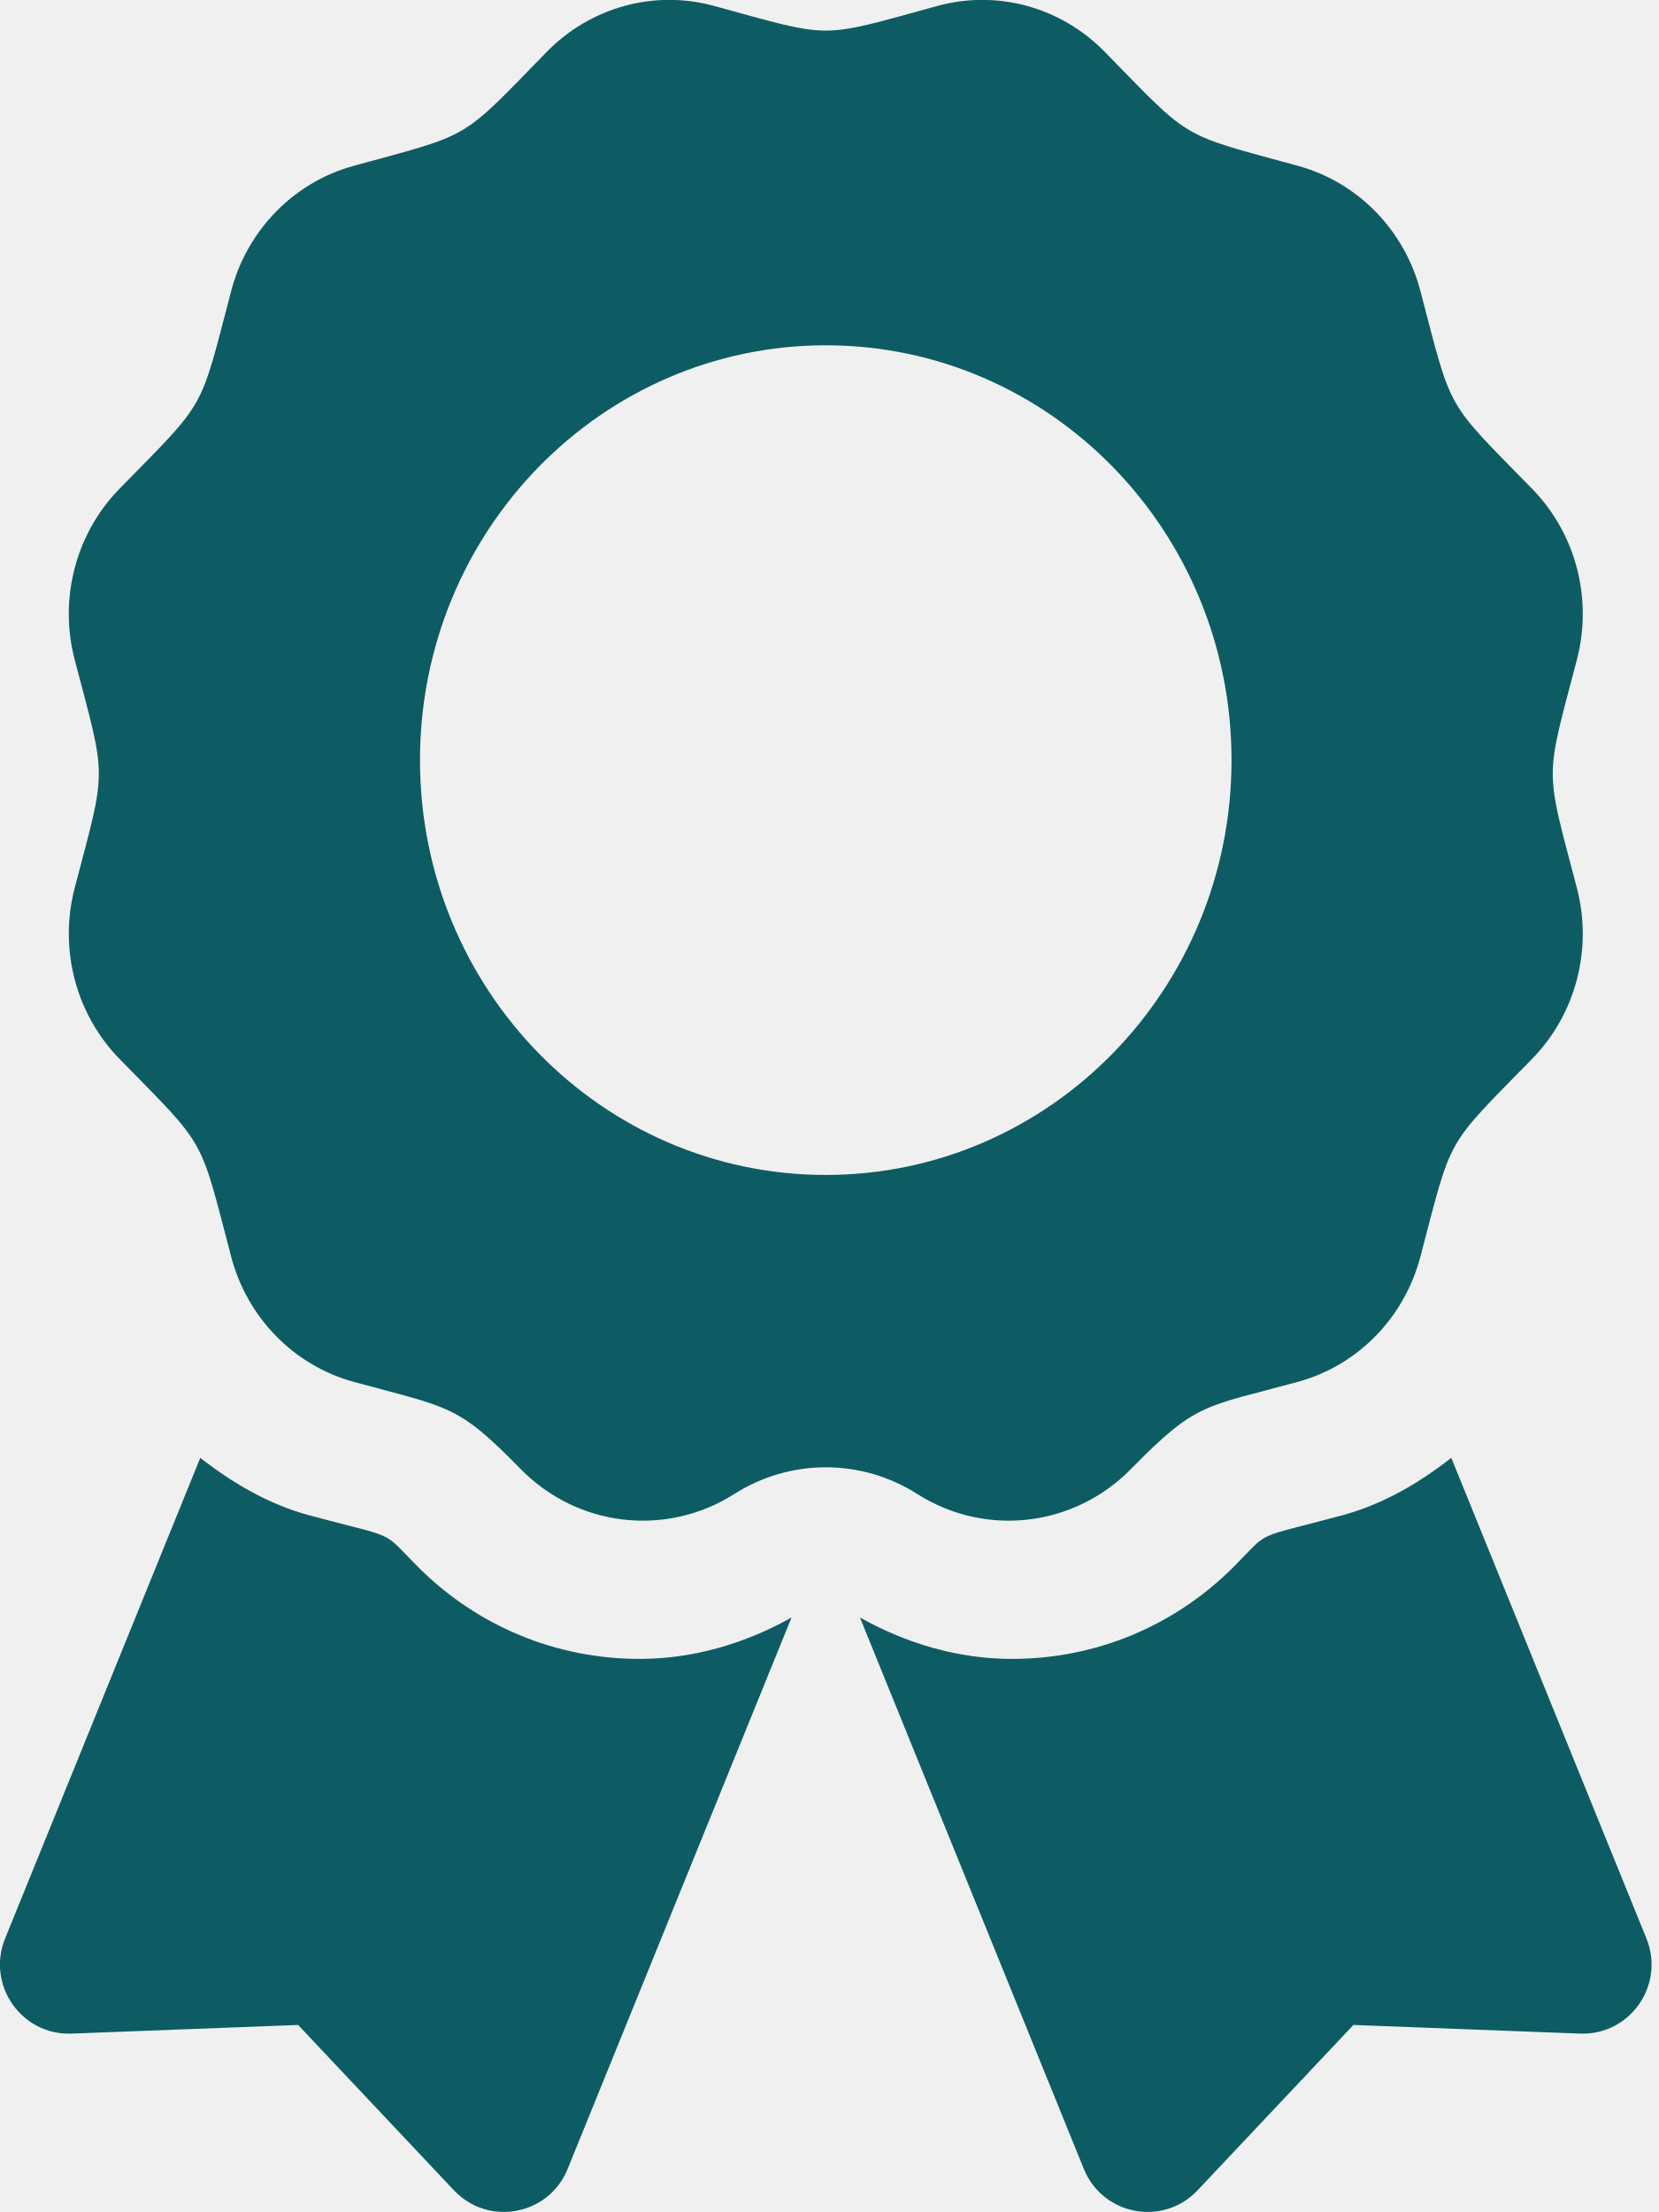
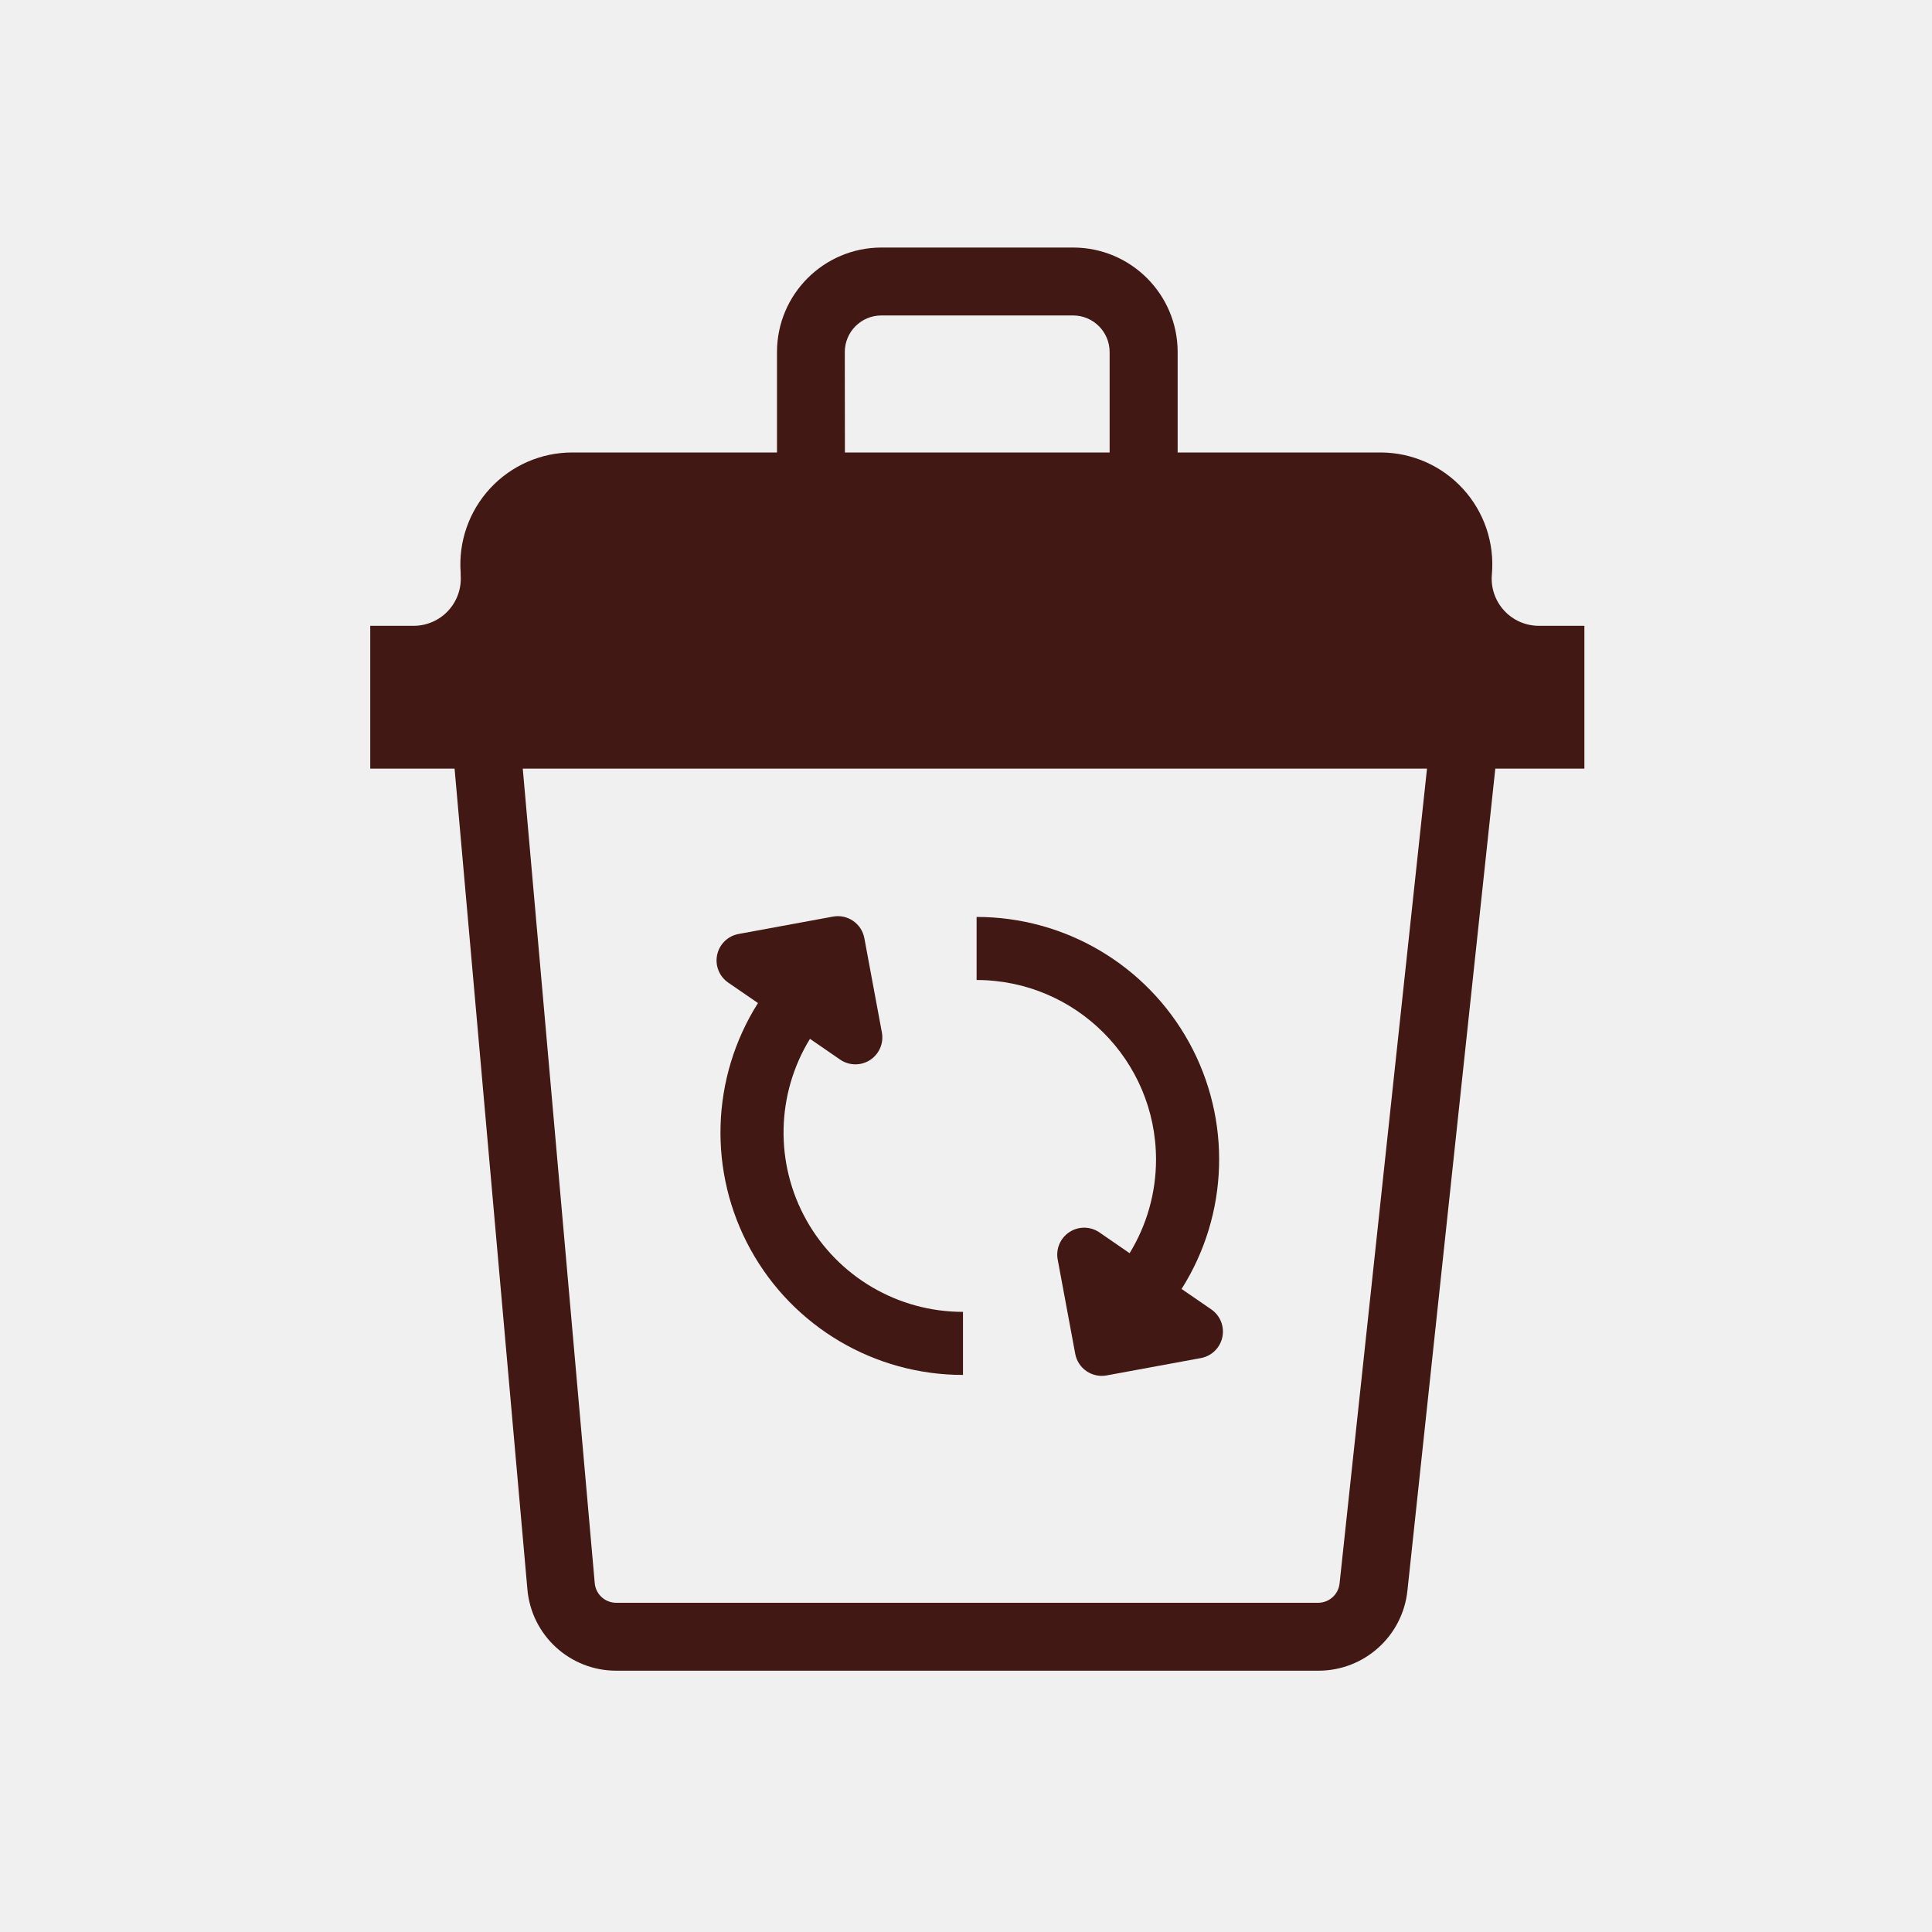
- <svg xmlns="http://www.w3.org/2000/svg" width="36" height="48" viewBox="0 0 36 48" fill="none">
-   <g clip-path="url(#clip0)">
-     <path d="M9.064 33.995C8.253 33.18 8.675 33.41 6.719 32.884C5.832 32.645 5.051 32.185 4.346 31.635L0.111 42.064C-0.299 43.074 0.467 44.17 1.551 44.129L6.469 43.941L9.851 47.53C10.598 48.321 11.909 48.074 12.318 47.065L17.176 35.1C16.165 35.666 15.042 35.998 13.881 35.998C12.061 35.998 10.351 35.287 9.064 33.995ZM35.727 42.064L31.493 31.635C30.787 32.186 30.007 32.645 29.119 32.884C27.153 33.413 27.584 33.182 26.775 33.995C25.488 35.287 23.777 35.998 21.957 35.998C20.796 35.998 19.673 35.666 18.661 35.1L23.519 47.065C23.929 48.074 25.24 48.321 25.986 47.53L29.369 43.941L34.287 44.129C35.372 44.17 36.137 43.073 35.727 42.064ZM24.546 31.873C25.972 30.416 26.135 30.541 28.166 29.985C29.463 29.63 30.476 28.594 30.823 27.268C31.522 24.606 31.34 24.927 33.245 22.979C34.195 22.009 34.565 20.594 34.218 19.269C33.521 16.608 33.52 16.979 34.218 14.316C34.565 12.99 34.195 11.575 33.245 10.605C31.34 8.657 31.522 8.978 30.823 6.316C30.476 4.99 29.463 3.955 28.166 3.599C25.564 2.886 25.878 3.072 23.971 1.123C23.022 0.153 21.638 -0.227 20.341 0.129C17.74 0.841 18.103 0.842 15.497 0.129C14.201 -0.227 12.817 0.152 11.867 1.123C9.963 3.071 10.276 2.886 7.673 3.599C6.377 3.955 5.363 4.99 5.016 6.316C4.319 8.978 4.499 8.657 2.594 10.605C1.645 11.575 1.273 12.99 1.621 14.316C2.319 16.975 2.319 16.603 1.621 19.268C1.274 20.593 1.645 22.008 2.594 22.979C4.499 24.927 4.318 24.606 5.016 27.268C5.363 28.594 6.377 29.63 7.673 29.985C9.762 30.557 9.918 30.467 11.293 31.873C12.527 33.136 14.451 33.362 15.935 32.419C16.528 32.041 17.217 31.84 17.92 31.84C18.623 31.84 19.311 32.041 19.904 32.419C21.387 33.362 23.311 33.136 24.546 31.873ZM9.114 16.495C9.114 11.523 13.056 7.493 17.919 7.493C22.782 7.493 26.724 11.523 26.724 16.495C26.724 21.466 22.782 25.496 17.919 25.496C13.056 25.496 9.114 21.466 9.114 16.495Z" fill="#0D5C63" />
+ <svg xmlns="http://www.w3.org/2000/svg" viewBox="0 0 512 512">
+   <g id="Recycling_management">
+     <path style="fill:#411813" d="M419.88,165.85H407.81a12.51,12.51,0,0,1-12.45-13.63,29.65,29.65,0,0,0-29.52-32.31H312.09V93.28A27.71,27.71,0,0,0,284.42,65.6H233.58a27.71,27.71,0,0,0-27.67,27.68v26.63H151.65a29.66,29.66,0,0,0-29.57,31.84l0,.67a12.5,12.5,0,0,1-12.47,13.43H98.12V203.7h22.35l19.29,217.42a23.61,23.61,0,0,0,23.63,21.63h186a23.69,23.69,0,0,0,23.59-21.2L396.27,203.7h23.61Zm-196-72.57a9.69,9.69,0,0,1,9.67-9.68h50.84a9.69,9.69,0,0,1,9.67,9.68v26.63H223.91ZM355,419.63a5.71,5.71,0,0,1-5.69,5.12h-186a5.7,5.7,0,0,1-5.7-5.22L138.54,203.7H378.17Z" />
+     <path style="fill:#411813" d="M306.36,307.3a47.56,47.56,0,0,1-7,24.81l-8-5.51a7.14,7.14,0,0,0-11.06,7.19l4.65,25a7.14,7.14,0,0,0,8.31,5.71l25-4.6A7.14,7.14,0,0,0,321,347l-7.87-5.41A64.24,64.24,0,0,0,258.81,243v16.71A47.6,47.6,0,0,1,306.36,307.3Z" />
+     <path style="fill:#411813" d="M193,260.41l7.87,5.41a64.23,64.23,0,0,0,54.33,98.55V347.66a47.53,47.53,0,0,1-40.55-72.36l8,5.51a7.14,7.14,0,0,0,11.06-7.19l-4.65-25a7.14,7.14,0,0,0-8.31-5.71l-25,4.6A7.13,7.13,0,0,0,193,260.41Z" />
  </g>
-   <defs>
-     <clipPath id="clip0">
-       <rect width="35.84" height="48" fill="white" />
-     </clipPath>
-   </defs>
</svg>
